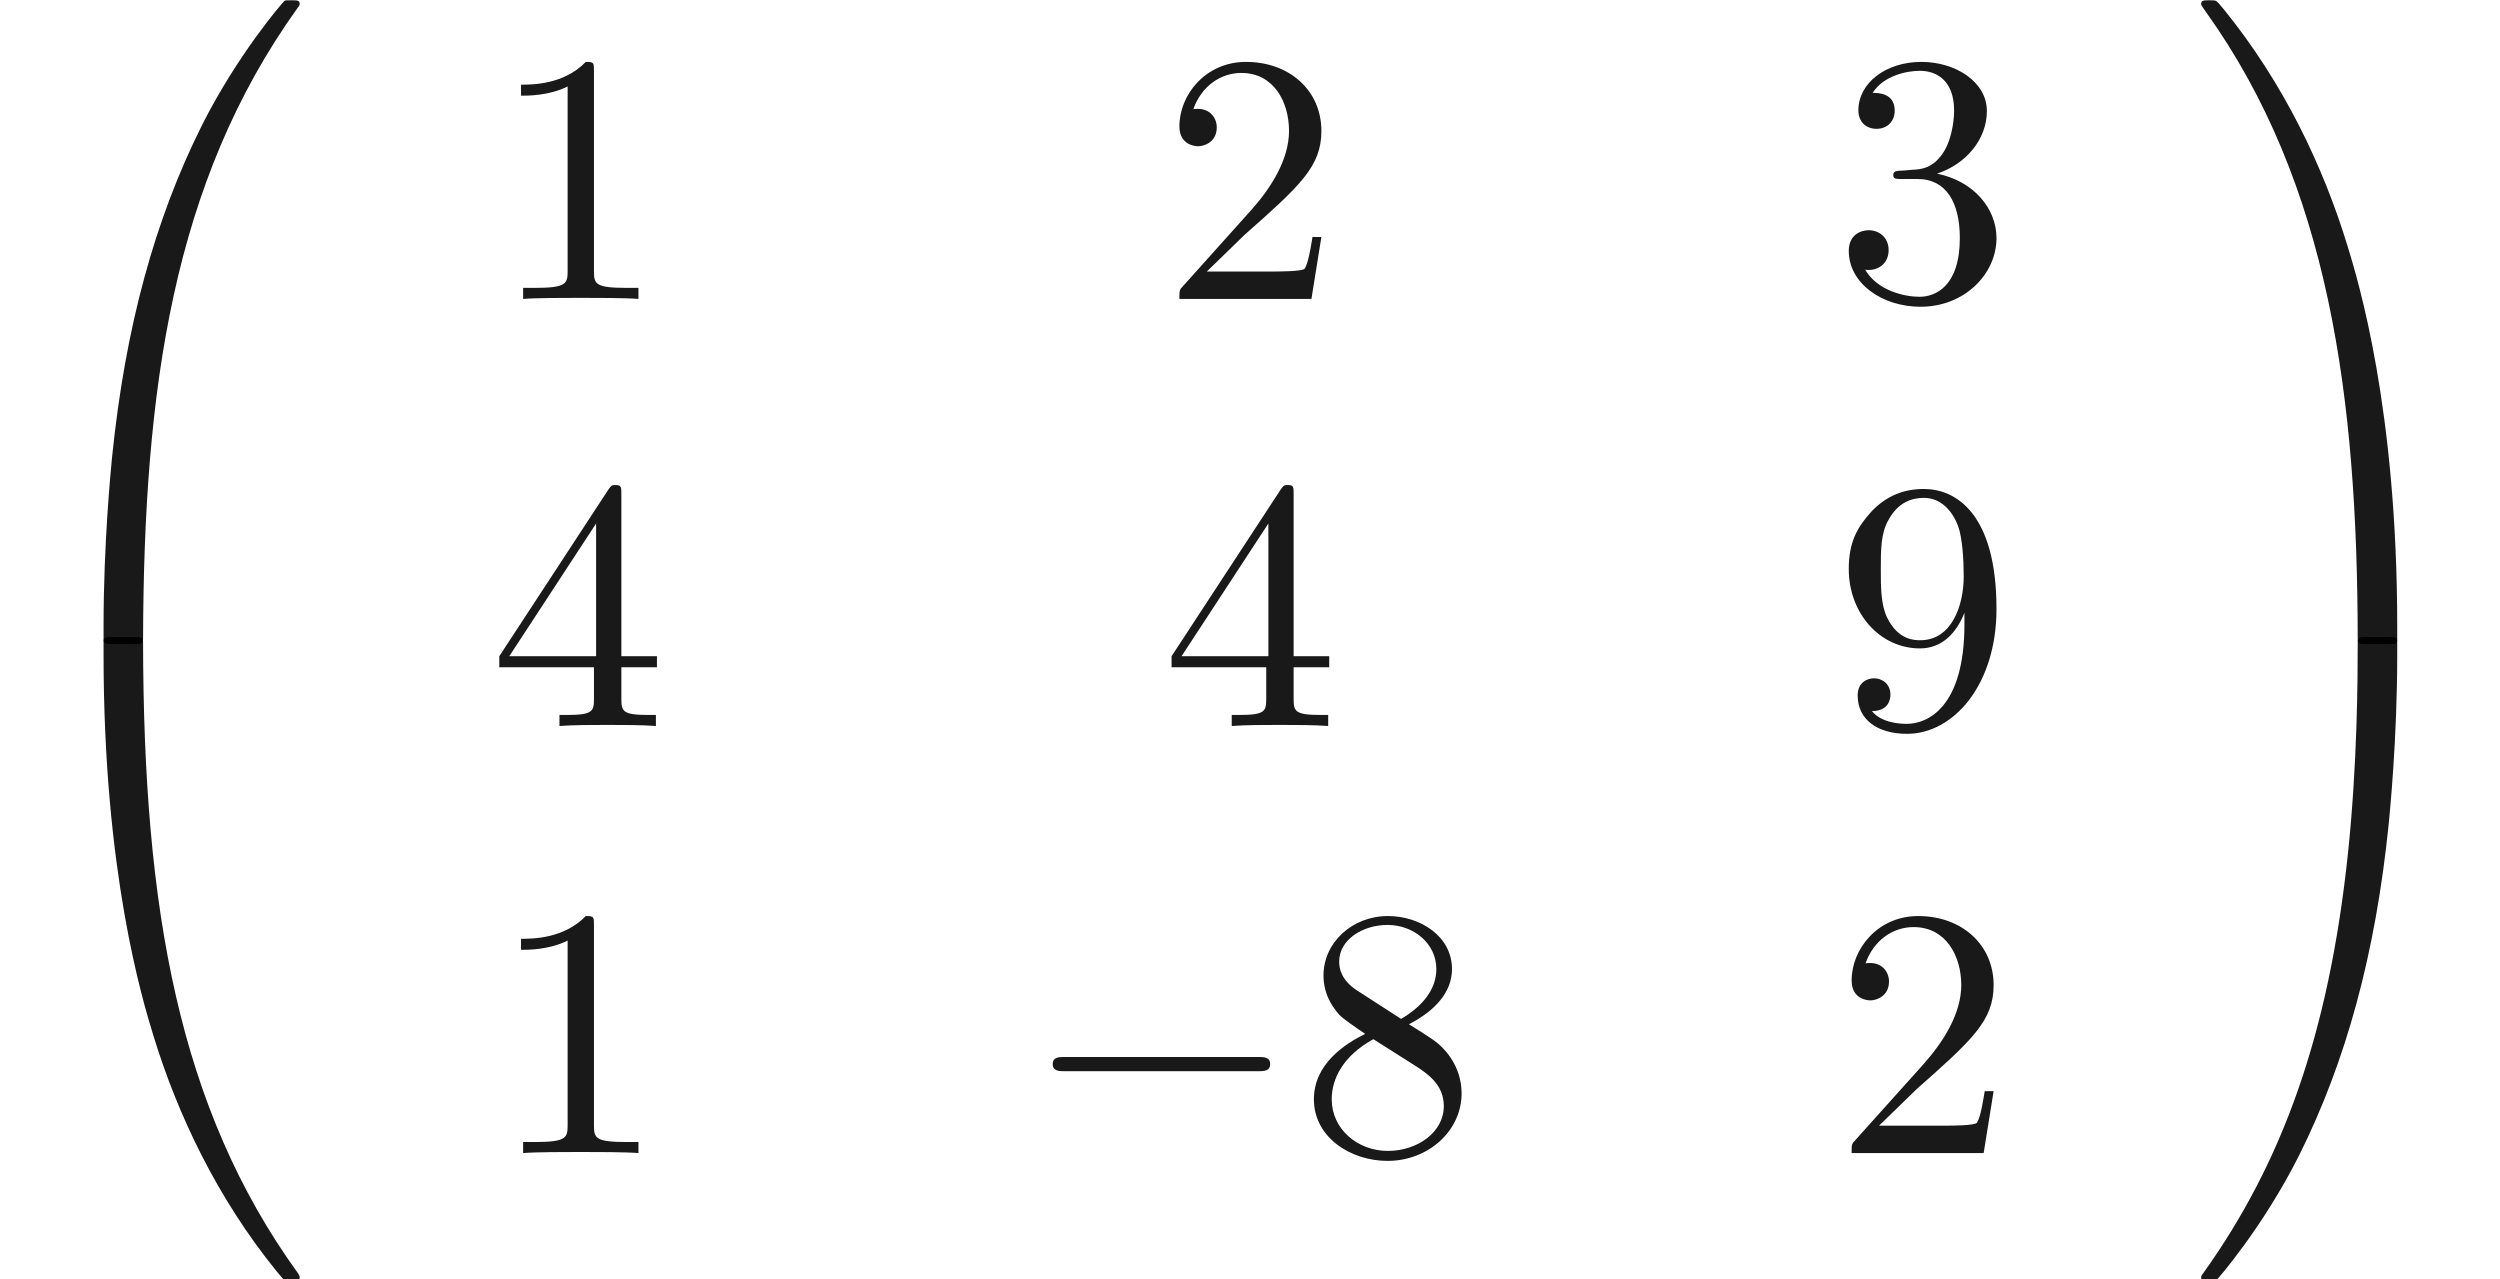
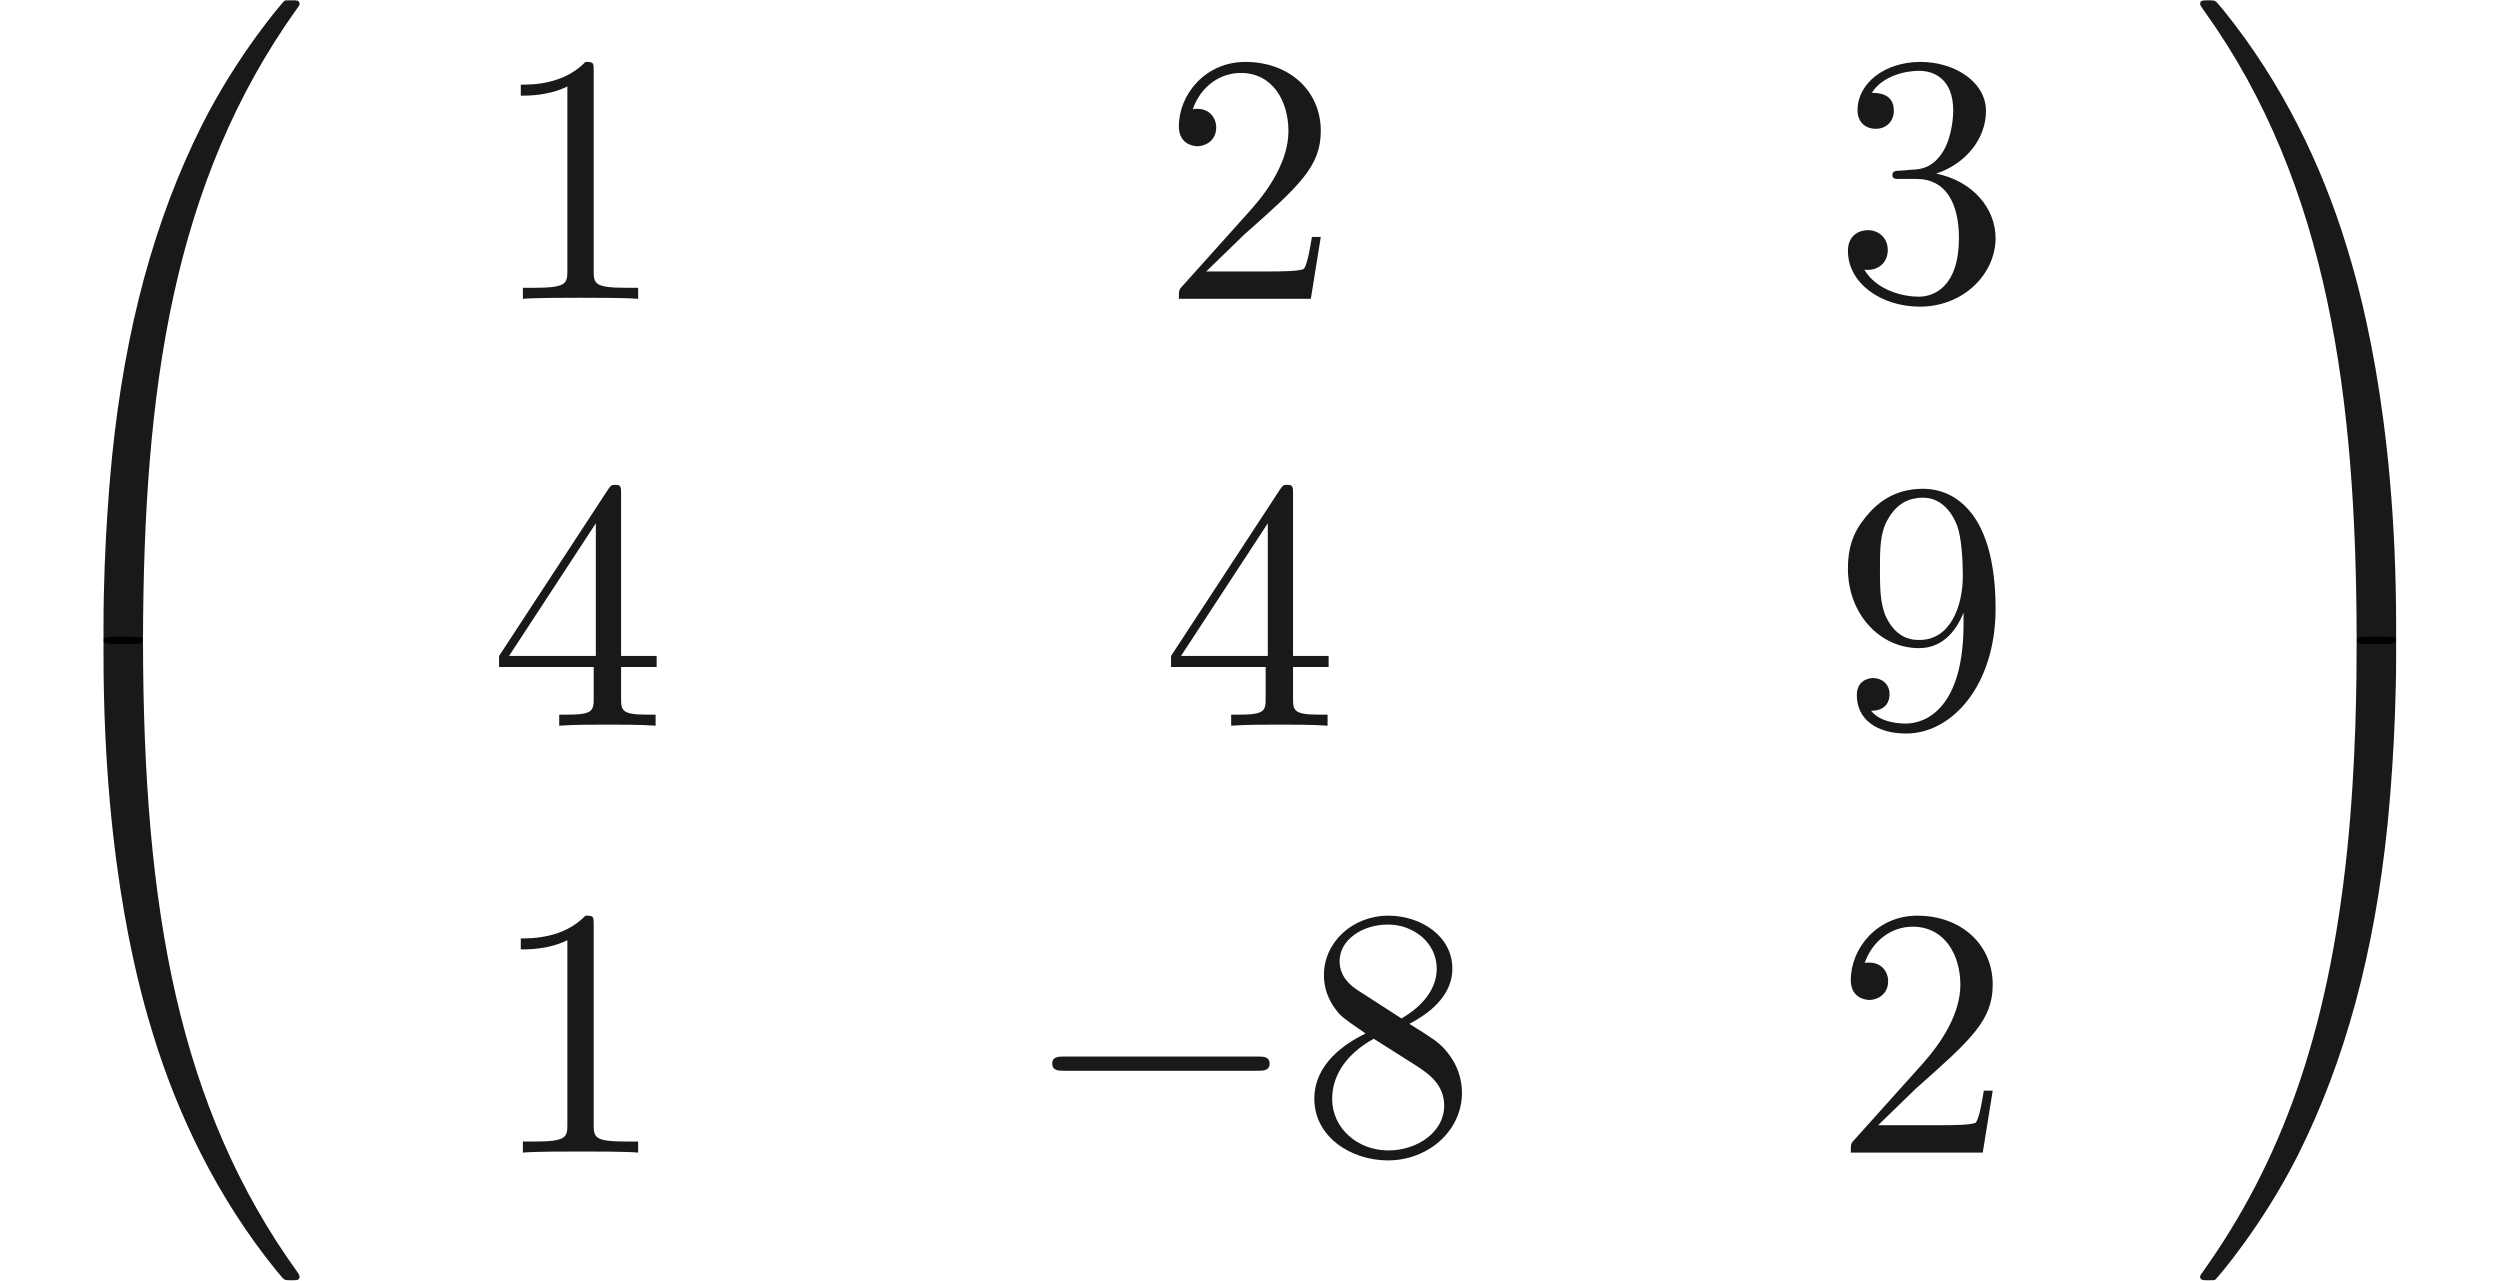
- <svg xmlns="http://www.w3.org/2000/svg" xmlns:ns1="http://github.com/leegao/readme2tex/" xmlns:xlink="http://www.w3.org/1999/xlink" height="35.799pt" ns1:offset="0" version="1.1" viewBox="105.197 -61.04 69.983 35.799" width="69.983pt">
+ <svg xmlns="http://www.w3.org/2000/svg" xmlns:ns1="http://github.com/leegao/readme2tex/" xmlns:xlink="http://www.w3.org/1999/xlink" height="35.866pt" ns1:offset="0" version="1.1" viewBox="105.197 -61.041 70.015 35.866" width="70.015pt">
  <defs>
    <path d="M6.565 -2.291C6.735 -2.291 6.914 -2.291 6.914 -2.491S6.735 -2.69 6.565 -2.69H1.176C1.006 -2.69 0.827 -2.69 0.827 -2.491S1.006 -2.291 1.176 -2.291H6.565Z" id="g0-0" />
    <path d="M2.929 -6.376C2.929 -6.615 2.929 -6.635 2.7 -6.635C2.082 -5.998 1.205 -5.998 0.887 -5.998V-5.689C1.086 -5.689 1.674 -5.689 2.192 -5.948V-0.787C2.192 -0.428 2.162 -0.309 1.265 -0.309H0.946V0C1.295 -0.03 2.162 -0.03 2.56 -0.03S3.826 -0.03 4.174 0V-0.309H3.856C2.959 -0.309 2.929 -0.418 2.929 -0.787V-6.376Z" id="g1-49" />
-     <path d="M1.265 -0.767L2.321 -1.793C3.875 -3.168 4.473 -3.706 4.473 -4.702C4.473 -5.838 3.577 -6.635 2.361 -6.635C1.235 -6.635 0.498 -5.719 0.498 -4.832C0.498 -4.274 0.996 -4.274 1.026 -4.274C1.196 -4.274 1.544 -4.394 1.544 -4.802C1.544 -5.061 1.365 -5.32 1.016 -5.32C0.936 -5.32 0.917 -5.32 0.887 -5.31C1.116 -5.958 1.654 -6.326 2.232 -6.326C3.138 -6.326 3.567 -5.519 3.567 -4.702C3.567 -3.905 3.068 -3.118 2.521 -2.501L0.608 -0.369C0.498 -0.259 0.498 -0.239 0.498 0H4.194L4.473 -1.734H4.224C4.174 -1.435 4.105 -0.996 4.005 -0.847C3.935 -0.767 3.278 -0.767 3.059 -0.767H1.265Z" id="g1-50" />
-     <path d="M2.889 -3.507C3.706 -3.776 4.284 -4.473 4.284 -5.26C4.284 -6.077 3.407 -6.635 2.451 -6.635C1.445 -6.635 0.687 -6.037 0.687 -5.28C0.687 -4.951 0.907 -4.762 1.196 -4.762C1.504 -4.762 1.704 -4.981 1.704 -5.27C1.704 -5.768 1.235 -5.768 1.086 -5.768C1.395 -6.257 2.052 -6.386 2.411 -6.386C2.819 -6.386 3.367 -6.167 3.367 -5.27C3.367 -5.151 3.347 -4.573 3.088 -4.135C2.79 -3.656 2.451 -3.626 2.202 -3.616C2.122 -3.606 1.883 -3.587 1.813 -3.587C1.734 -3.577 1.664 -3.567 1.664 -3.467C1.664 -3.357 1.734 -3.357 1.903 -3.357H2.341C3.158 -3.357 3.527 -2.68 3.527 -1.704C3.527 -0.349 2.839 -0.06 2.401 -0.06C1.973 -0.06 1.225 -0.229 0.877 -0.817C1.225 -0.767 1.534 -0.986 1.534 -1.365C1.534 -1.724 1.265 -1.923 0.976 -1.923C0.737 -1.923 0.418 -1.783 0.418 -1.345C0.418 -0.438 1.345 0.219 2.431 0.219C3.646 0.219 4.553 -0.687 4.553 -1.704C4.553 -2.521 3.925 -3.298 2.889 -3.507Z" id="g1-51" />
+     <path d="M1.265 -0.767L2.321 -1.793C3.875 -3.168 4.473 -3.706 4.473 -4.702C4.473 -5.838 3.577 -6.635 2.361 -6.635C1.235 -6.635 0.498 -5.719 0.498 -4.832C0.498 -4.274 0.996 -4.274 1.026 -4.274C1.196 -4.274 1.544 -4.394 1.544 -4.802C1.544 -5.061 1.365 -5.32 1.016 -5.32C0.936 -5.32 0.917 -5.32 0.887 -5.31C1.116 -5.958 1.654 -6.326 2.232 -6.326C3.138 -6.326 3.567 -5.519 3.567 -4.702C3.567 -3.905 3.068 -3.118 2.521 -2.501L0.608 -0.369C0.498 -0.259 0.498 -0.239 0.498 0H4.194L4.473 -1.733H4.224C4.174 -1.435 4.105 -0.996 4.005 -0.847C3.935 -0.767 3.278 -0.767 3.059 -0.767H1.265Z" id="g1-50" />
+     <path d="M2.889 -3.507C3.706 -3.776 4.284 -4.473 4.284 -5.26C4.284 -6.077 3.407 -6.635 2.451 -6.635C1.445 -6.635 0.687 -6.037 0.687 -5.28C0.687 -4.951 0.907 -4.762 1.196 -4.762C1.504 -4.762 1.704 -4.981 1.704 -5.27C1.704 -5.768 1.235 -5.768 1.086 -5.768C1.395 -6.257 2.052 -6.386 2.411 -6.386C2.819 -6.386 3.367 -6.167 3.367 -5.27C3.367 -5.151 3.347 -4.573 3.088 -4.134C2.79 -3.656 2.451 -3.626 2.202 -3.616C2.122 -3.606 1.883 -3.587 1.813 -3.587C1.733 -3.577 1.664 -3.567 1.664 -3.467C1.664 -3.357 1.733 -3.357 1.903 -3.357H2.341C3.158 -3.357 3.527 -2.68 3.527 -1.704C3.527 -0.349 2.839 -0.06 2.401 -0.06C1.973 -0.06 1.225 -0.229 0.877 -0.817C1.225 -0.767 1.534 -0.986 1.534 -1.365C1.534 -1.724 1.265 -1.923 0.976 -1.923C0.737 -1.923 0.418 -1.783 0.418 -1.345C0.418 -0.438 1.345 0.219 2.431 0.219C3.646 0.219 4.553 -0.687 4.553 -1.704C4.553 -2.521 3.925 -3.298 2.889 -3.507Z" id="g1-51" />
    <path d="M2.929 -1.644V-0.777C2.929 -0.418 2.909 -0.309 2.172 -0.309H1.963V0C2.371 -0.03 2.889 -0.03 3.308 -0.03S4.254 -0.03 4.663 0V-0.309H4.453C3.716 -0.309 3.696 -0.418 3.696 -0.777V-1.644H4.692V-1.953H3.696V-6.486C3.696 -6.685 3.696 -6.745 3.537 -6.745C3.447 -6.745 3.417 -6.745 3.337 -6.625L0.279 -1.953V-1.644H2.929ZM2.989 -1.953H0.558L2.989 -5.669V-1.953Z" id="g1-52" />
    <path d="M1.624 -4.553C1.166 -4.852 1.126 -5.191 1.126 -5.36C1.126 -5.968 1.773 -6.386 2.481 -6.386C3.208 -6.386 3.846 -5.868 3.846 -5.151C3.846 -4.583 3.457 -4.105 2.859 -3.756L1.624 -4.553ZM3.078 -3.606C3.796 -3.975 4.284 -4.493 4.284 -5.151C4.284 -6.067 3.397 -6.635 2.491 -6.635C1.494 -6.635 0.687 -5.898 0.687 -4.971C0.687 -4.792 0.707 -4.344 1.126 -3.875C1.235 -3.756 1.604 -3.507 1.853 -3.337C1.275 -3.049 0.418 -2.491 0.418 -1.504C0.418 -0.448 1.435 0.219 2.481 0.219C3.606 0.219 4.553 -0.608 4.553 -1.674C4.553 -2.032 4.443 -2.481 4.065 -2.899C3.875 -3.108 3.716 -3.208 3.078 -3.606ZM2.082 -3.188L3.308 -2.411C3.587 -2.222 4.055 -1.923 4.055 -1.315C4.055 -0.578 3.308 -0.06 2.491 -0.06C1.634 -0.06 0.917 -0.677 0.917 -1.504C0.917 -2.082 1.235 -2.72 2.082 -3.188Z" id="g1-56" />
    <path d="M3.656 -3.168V-2.849C3.656 -0.518 2.62 -0.06 2.042 -0.06C1.873 -0.06 1.335 -0.08 1.066 -0.418C1.504 -0.418 1.584 -0.707 1.584 -0.877C1.584 -1.186 1.345 -1.335 1.126 -1.335C0.966 -1.335 0.667 -1.245 0.667 -0.857C0.667 -0.189 1.205 0.219 2.052 0.219C3.337 0.219 4.553 -1.136 4.553 -3.278C4.553 -5.958 3.407 -6.635 2.521 -6.635C1.973 -6.635 1.484 -6.456 1.056 -6.007C0.648 -5.559 0.418 -5.141 0.418 -4.394C0.418 -3.148 1.295 -2.172 2.411 -2.172C3.019 -2.172 3.427 -2.59 3.656 -3.168ZM2.421 -2.401C2.262 -2.401 1.803 -2.401 1.494 -3.029C1.315 -3.397 1.315 -3.895 1.315 -4.384C1.315 -4.922 1.315 -5.39 1.524 -5.758C1.793 -6.257 2.172 -6.386 2.521 -6.386C2.979 -6.386 3.308 -6.047 3.477 -5.599C3.597 -5.28 3.636 -4.653 3.636 -4.194C3.636 -3.367 3.298 -2.401 2.421 -2.401Z" id="g1-57" />
-     <path d="M3.726 17.634C3.945 17.634 4.005 17.634 4.005 17.494C4.025 10.511 4.832 4.712 8.319 -0.159C8.389 -0.249 8.389 -0.269 8.389 -0.289C8.389 -0.389 8.319 -0.389 8.159 -0.389S7.98 -0.389 7.96 -0.369C7.92 -0.339 6.655 1.116 5.649 3.118C4.334 5.748 3.507 8.767 3.138 12.393C3.108 12.702 2.899 14.775 2.899 17.136V17.524C2.909 17.634 2.969 17.634 3.178 17.634H3.726Z" id="g2-48" />
+     <path d="M3.726 17.634C3.945 17.634 4.005 17.634 4.005 17.494C4.025 10.511 4.832 4.712 8.319 -0.159C8.389 -0.249 8.389 -0.269 8.389 -0.289C8.389 -0.389 8.319 -0.389 8.159 -0.389S7.98 -0.389 7.96 -0.369C7.92 -0.339 6.655 1.116 5.649 3.118C4.334 5.748 3.507 8.767 3.138 12.394C3.108 12.702 2.899 14.775 2.899 17.136V17.524C2.909 17.634 2.969 17.634 3.178 17.634H3.726Z" id="g2-48" />
    <path d="M5.808 17.136C5.808 11.049 4.722 7.482 4.413 6.476C3.736 4.264 2.63 1.933 0.966 -0.12C0.817 -0.299 0.777 -0.349 0.737 -0.369C0.717 -0.379 0.707 -0.389 0.548 -0.389C0.399 -0.389 0.319 -0.389 0.319 -0.289C0.319 -0.269 0.319 -0.249 0.448 -0.07C3.915 4.772 4.692 10.75 4.702 17.494C4.702 17.634 4.762 17.634 4.981 17.634H5.529C5.738 17.634 5.798 17.634 5.808 17.524V17.136Z" id="g2-49" />
    <path d="M3.178 -0.498C2.969 -0.498 2.909 -0.498 2.899 -0.389V0C2.899 6.087 3.985 9.654 4.294 10.66C4.971 12.872 6.077 15.203 7.741 17.255C7.89 17.435 7.93 17.484 7.97 17.504C7.99 17.514 8 17.524 8.159 17.524S8.389 17.524 8.389 17.425C8.389 17.405 8.389 17.385 8.329 17.295C5.011 12.692 4.015 7.153 4.005 -0.359C4.005 -0.498 3.945 -0.498 3.726 -0.498H3.178Z" id="g2-64" />
    <path d="M5.808 -0.389C5.798 -0.498 5.738 -0.498 5.529 -0.498H4.981C4.762 -0.498 4.702 -0.498 4.702 -0.359C4.702 0.667 4.692 3.039 4.433 5.519C3.895 10.67 2.57 14.237 0.389 17.295C0.319 17.385 0.319 17.405 0.319 17.425C0.319 17.524 0.399 17.524 0.548 17.524C0.707 17.524 0.727 17.524 0.747 17.504C0.787 17.474 2.052 16.02 3.059 14.017C4.374 11.387 5.2 8.369 5.569 4.742C5.599 4.433 5.808 2.361 5.808 0V-0.389Z" id="g2-65" />
  </defs>
  <g fill-opacity="0.9" id="page1">
    <use x="105.197" y="-60.643" xlink:href="#g2-48" />
    <use x="105.197" y="-42.71" xlink:href="#g2-64" />
    <use x="118.895" y="-52.672" xlink:href="#g1-49" />
    <use x="137.714" y="-52.672" xlink:href="#g1-50" />
    <use x="156.532" y="-52.672" xlink:href="#g1-51" />
    <use x="118.895" y="-40.717" xlink:href="#g1-52" />
    <use x="137.714" y="-40.717" xlink:href="#g1-52" />
    <use x="156.532" y="-40.717" xlink:href="#g1-57" />
    <use x="118.895" y="-28.762" xlink:href="#g1-49" />
    <use x="133.839" y="-28.762" xlink:href="#g0-0" />
-     <use x="141.559" y="-28.762" xlink:href="#g1-56" />
+     <use x="141.588" y="-28.762" xlink:href="#g1-56" />
    <use x="156.532" y="-28.762" xlink:href="#g1-50" />
    <use x="166.495" y="-60.643" xlink:href="#g2-49" />
    <use x="166.495" y="-42.71" xlink:href="#g2-65" />
  </g>
</svg>
